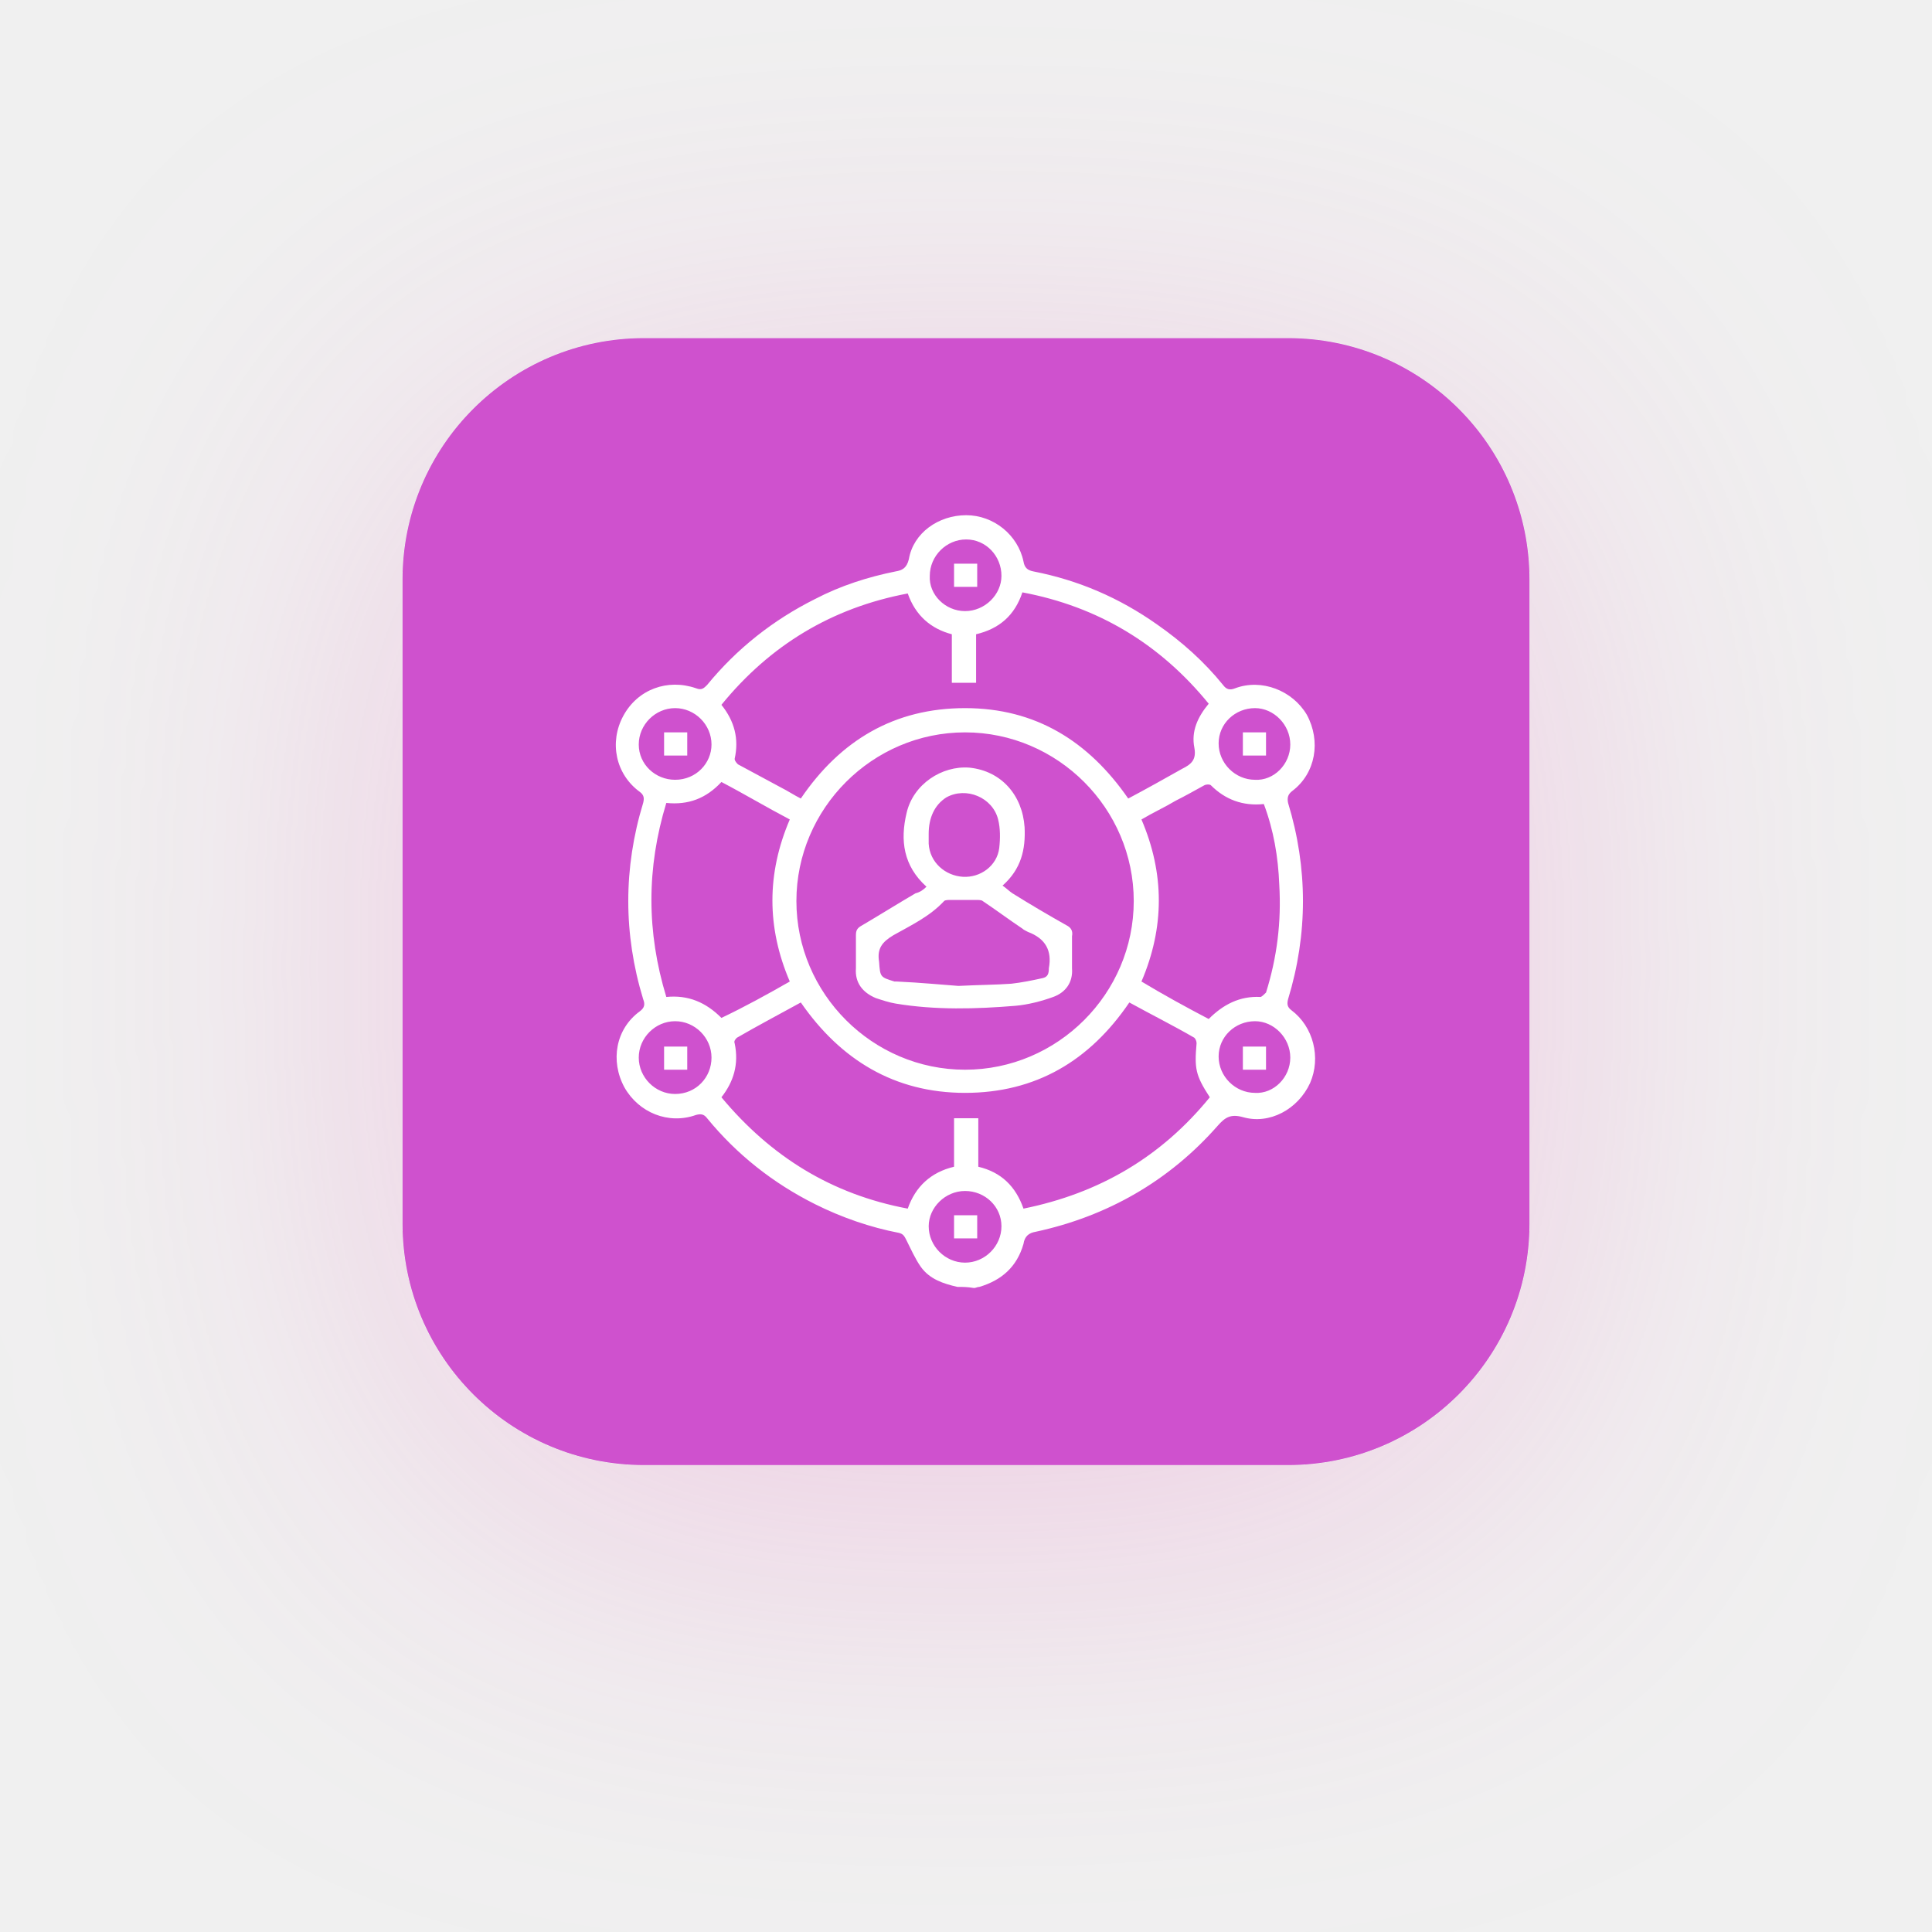
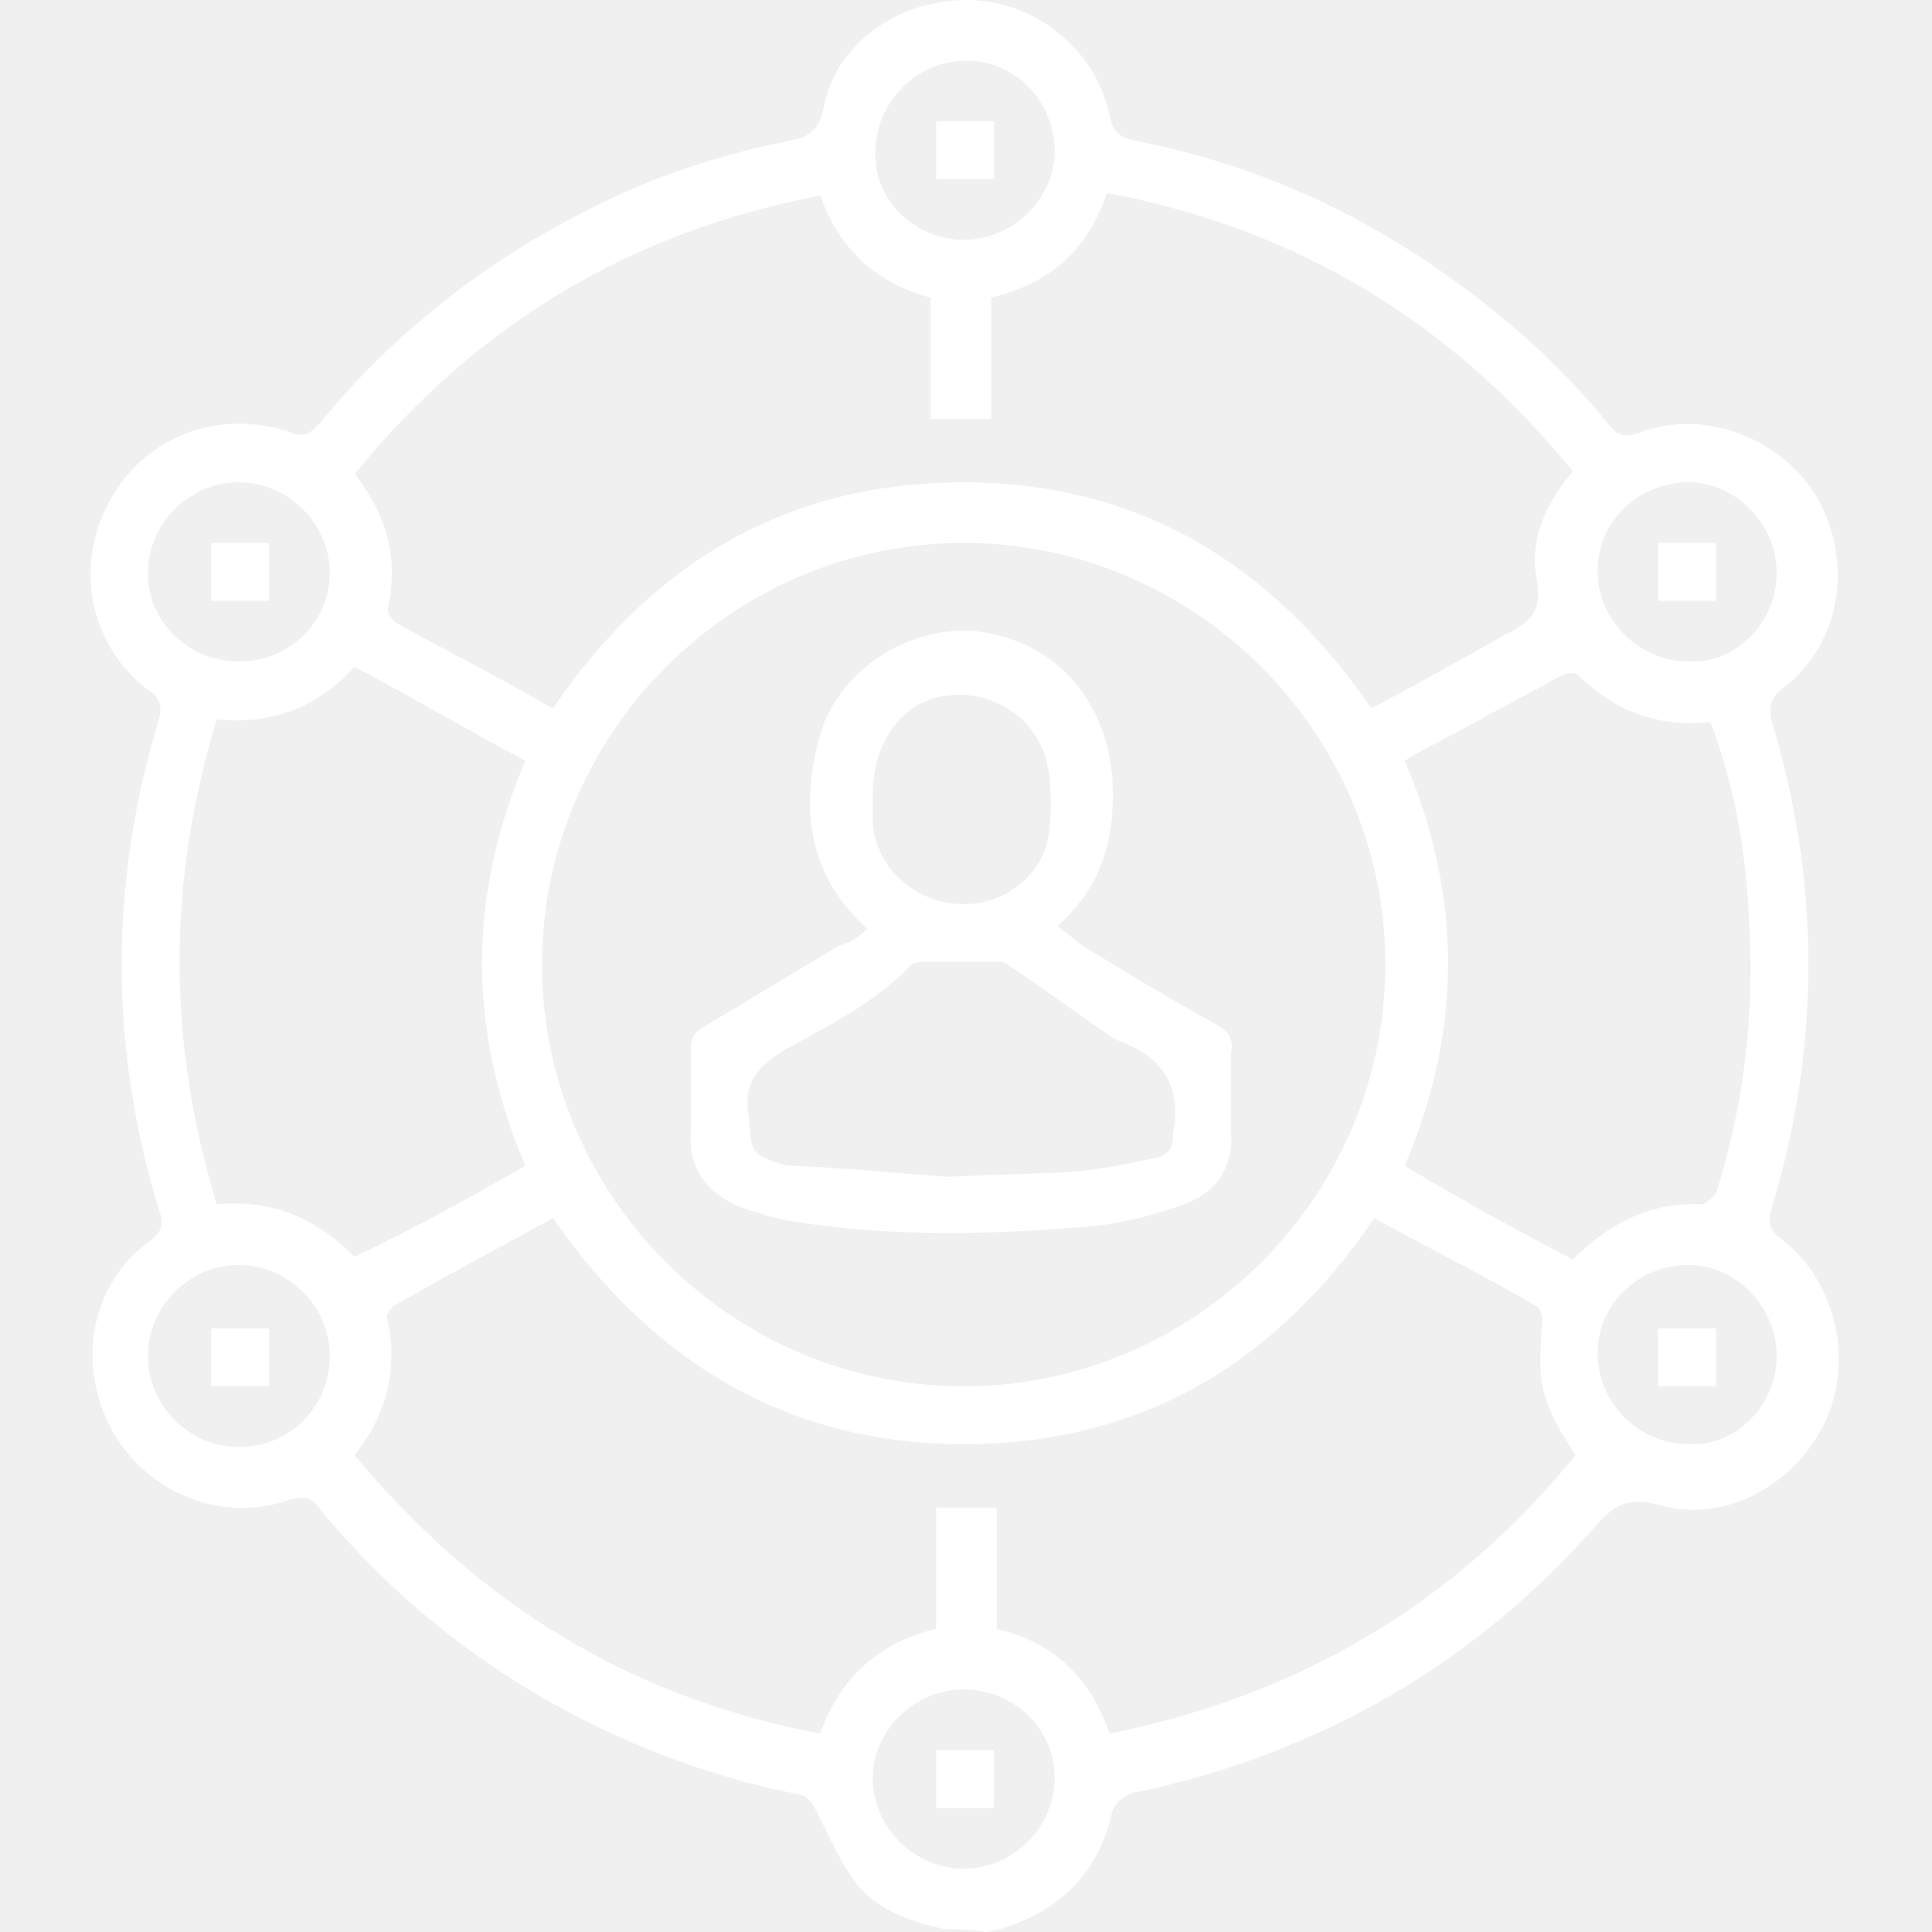
- <svg xmlns="http://www.w3.org/2000/svg" width="120" height="120" viewBox="0 0 120 120" fill="none">
-   <g filter="url(#filter0_d_1457_20756)">
-     <rect x="25" y="21" width="70" height="70" rx="15" fill="#CF51CE" />
-   </g>
-   <path d="M59.463 79.931C58.573 79.726 57.751 79.452 57.203 78.699C56.861 78.22 56.587 77.603 56.313 77.056C56.176 76.782 56.108 76.645 55.834 76.576C54.053 76.234 52.273 75.618 50.63 74.796C48.028 73.495 45.768 71.715 43.919 69.455C43.714 69.181 43.508 69.181 43.235 69.25C41.523 69.866 39.674 69.113 38.784 67.538C37.894 65.894 38.236 63.909 39.742 62.813C40.016 62.608 40.085 62.402 39.948 62.06C38.715 58.02 38.715 53.912 39.948 49.872C40.016 49.598 40.016 49.392 39.742 49.187C38.236 48.091 37.825 46.106 38.715 44.462C39.605 42.819 41.454 42.134 43.235 42.75C43.577 42.887 43.714 42.75 43.919 42.545C45.768 40.285 48.028 38.505 50.63 37.204C52.205 36.382 53.916 35.834 55.628 35.492C56.039 35.424 56.313 35.287 56.45 34.739C56.724 33.096 58.299 32 60.011 32C61.722 32 63.229 33.233 63.571 34.876C63.64 35.287 63.845 35.424 64.188 35.492C66.995 36.04 69.528 37.136 71.857 38.779C73.431 39.874 74.801 41.107 75.965 42.545C76.17 42.819 76.376 42.887 76.718 42.75C78.362 42.134 80.279 42.887 81.169 44.394C82.059 46.037 81.717 48.023 80.279 49.118C80.005 49.324 79.936 49.529 80.005 49.872C81.237 53.912 81.237 58.02 80.005 62.06C79.936 62.334 79.936 62.539 80.21 62.745C81.58 63.772 82.059 65.689 81.374 67.264C80.621 68.907 78.841 69.866 77.198 69.387C76.444 69.181 76.102 69.387 75.623 69.934C72.61 73.358 68.775 75.549 64.325 76.508C63.914 76.576 63.64 76.782 63.571 77.261C63.16 78.699 62.202 79.521 60.832 79.931C60.695 79.931 60.627 80 60.49 80C60.079 79.931 59.805 79.931 59.463 79.931ZM59.942 45.489C54.19 45.489 49.466 50.214 49.466 55.966C49.466 61.718 54.19 66.442 59.942 66.442C65.694 66.442 70.419 61.718 70.419 55.966C70.419 50.214 65.694 45.489 59.942 45.489ZM56.382 36.862C51.657 37.752 47.822 40.08 44.809 43.778C45.631 44.805 45.905 45.9 45.631 47.133C45.631 47.27 45.768 47.407 45.837 47.475C46.727 47.954 47.617 48.434 48.507 48.913C48.918 49.118 49.329 49.392 49.74 49.598C52.205 45.969 55.56 43.983 59.942 43.983C64.325 43.983 67.611 46.037 70.076 49.598C71.24 48.981 72.336 48.365 73.431 47.749C73.979 47.475 74.322 47.201 74.185 46.448C73.979 45.421 74.39 44.531 75.075 43.709C72.062 40.011 68.228 37.683 63.503 36.793C63.023 38.231 62.065 39.053 60.627 39.395C60.627 40.422 60.627 41.449 60.627 42.408C60.148 42.408 59.668 42.408 59.12 42.408C59.12 41.381 59.12 40.354 59.12 39.395C57.819 39.053 56.861 38.231 56.382 36.862ZM44.809 68.154C47.891 71.852 51.657 74.18 56.382 75.07C56.861 73.7 57.819 72.81 59.258 72.468C59.258 71.441 59.258 70.414 59.258 69.455C59.805 69.455 60.216 69.455 60.764 69.455C60.764 70.482 60.764 71.509 60.764 72.468C62.202 72.81 63.092 73.7 63.571 75.07C68.296 74.111 72.13 71.852 75.143 68.154C74.253 66.785 74.185 66.374 74.322 64.799C74.322 64.662 74.253 64.525 74.185 64.457C72.884 63.703 71.514 63.019 70.145 62.265C67.68 65.894 64.325 67.88 59.942 67.88C55.56 67.88 52.205 65.826 49.74 62.265C48.37 63.019 47.069 63.703 45.768 64.457C45.7 64.525 45.563 64.662 45.631 64.799C45.905 66.1 45.563 67.195 44.809 68.154ZM49.055 60.964C47.617 57.609 47.617 54.254 49.055 50.899C47.617 50.145 46.248 49.324 44.809 48.571C43.851 49.598 42.755 50.009 41.386 49.872C40.153 53.912 40.153 57.883 41.386 61.923C42.755 61.786 43.851 62.265 44.809 63.224C46.248 62.539 47.617 61.786 49.055 60.964ZM75.075 63.292C75.965 62.402 76.992 61.855 78.293 61.923C78.362 61.923 78.567 61.718 78.635 61.649C79.32 59.458 79.594 57.267 79.457 54.939C79.389 53.227 79.115 51.584 78.499 49.94C77.198 50.077 76.102 49.666 75.212 48.776C75.143 48.708 74.938 48.708 74.801 48.776C74.185 49.118 73.568 49.461 73.021 49.735C72.336 50.145 71.583 50.488 70.898 50.899C72.336 54.254 72.336 57.609 70.898 60.964C72.267 61.786 73.637 62.539 75.075 63.292ZM59.942 37.957C61.175 37.957 62.202 36.93 62.202 35.766C62.202 34.533 61.243 33.506 60.011 33.506C58.778 33.506 57.751 34.533 57.751 35.766C57.683 36.93 58.71 37.957 59.942 37.957ZM44.193 46.242C44.193 45.01 43.166 43.983 41.934 43.983C40.701 43.983 39.674 45.01 39.674 46.242C39.674 47.475 40.701 48.434 41.934 48.434C43.235 48.434 44.193 47.407 44.193 46.242ZM80.142 46.242C80.142 45.01 79.115 43.983 77.951 43.983C76.718 43.983 75.691 44.941 75.691 46.174C75.691 47.407 76.718 48.434 77.951 48.434C79.115 48.502 80.142 47.475 80.142 46.242ZM44.193 65.689C44.193 64.457 43.166 63.429 41.934 63.429C40.701 63.429 39.674 64.457 39.674 65.689C39.674 66.921 40.701 67.949 41.934 67.949C43.235 67.949 44.193 66.921 44.193 65.689ZM80.142 65.689C80.142 64.457 79.115 63.429 77.951 63.429C76.718 63.429 75.691 64.388 75.691 65.621C75.691 66.853 76.718 67.88 77.951 67.88C79.115 67.949 80.142 66.921 80.142 65.689ZM59.942 73.974C58.71 73.974 57.683 75.001 57.683 76.165C57.683 77.398 58.71 78.425 59.942 78.425C61.175 78.425 62.202 77.398 62.202 76.165C62.202 74.933 61.175 73.974 59.942 73.974Z" fill="white" />
-   <path d="M57.545 55.075C56.107 53.774 55.902 52.199 56.312 50.487C56.723 48.707 58.504 47.543 60.215 47.68C62.201 47.885 63.502 49.392 63.639 51.377C63.708 52.747 63.434 53.979 62.27 55.006C62.475 55.143 62.681 55.349 62.886 55.486C63.982 56.17 65.146 56.855 66.241 57.471C66.515 57.608 66.652 57.814 66.584 58.156C66.584 58.841 66.584 59.526 66.584 60.142C66.652 61.032 66.173 61.648 65.419 61.922C64.666 62.196 63.845 62.401 63.091 62.47C60.626 62.675 58.093 62.744 55.628 62.333C55.217 62.264 54.806 62.127 54.395 61.991C53.574 61.648 53.094 61.032 53.163 60.142C53.163 59.457 53.163 58.772 53.163 58.088C53.163 57.814 53.231 57.677 53.437 57.54C54.601 56.855 55.696 56.17 56.86 55.486C57.134 55.417 57.34 55.28 57.545 55.075ZM59.531 61.237C60.9 61.169 61.859 61.169 62.818 61.1C63.434 61.032 64.118 60.895 64.735 60.758C65.077 60.69 65.146 60.484 65.146 60.142C65.351 59.046 64.94 58.293 63.845 57.882C63.708 57.814 63.571 57.745 63.502 57.677C62.681 57.129 61.859 56.513 61.037 55.965C60.969 55.896 60.763 55.897 60.626 55.897C60.079 55.897 59.599 55.897 59.051 55.897C58.914 55.897 58.709 55.896 58.641 55.965C57.751 56.924 56.586 57.471 55.491 58.088C54.806 58.498 54.464 58.909 54.601 59.731C54.669 60.69 54.669 60.69 55.559 60.964C55.628 60.964 55.628 60.964 55.696 60.964C57.203 61.032 58.572 61.169 59.531 61.237ZM57.682 51.788C57.682 51.993 57.682 52.199 57.682 52.404C57.751 53.568 58.709 54.39 59.805 54.459C60.9 54.527 61.927 53.774 62.064 52.678C62.133 52.062 62.133 51.446 61.996 50.898C61.654 49.528 60.01 48.844 58.778 49.528C58.024 50.008 57.682 50.829 57.682 51.788Z" fill="white" />
-   <path d="M60.696 36.45C60.216 36.45 59.737 36.45 59.258 36.45C59.258 35.97 59.258 35.491 59.258 35.012C59.737 35.012 60.216 35.012 60.696 35.012C60.696 35.491 60.696 35.97 60.696 36.45Z" fill="white" />
-   <path d="M42.686 46.927C42.207 46.927 41.727 46.927 41.248 46.927C41.248 46.447 41.248 45.968 41.248 45.489C41.727 45.489 42.207 45.489 42.686 45.489C42.686 45.968 42.686 46.447 42.686 46.927Z" fill="white" />
-   <path d="M78.635 45.489C78.635 45.968 78.635 46.447 78.635 46.927C78.156 46.927 77.677 46.927 77.197 46.927C77.197 46.447 77.197 45.968 77.197 45.489C77.677 45.489 78.156 45.489 78.635 45.489Z" fill="white" />
-   <path d="M42.686 66.442C42.207 66.442 41.727 66.442 41.248 66.442C41.248 65.962 41.248 65.483 41.248 65.004C41.727 65.004 42.207 65.004 42.686 65.004C42.686 65.483 42.686 65.962 42.686 66.442Z" fill="white" />
-   <path d="M78.635 65.004C78.635 65.483 78.635 65.962 78.635 66.442C78.156 66.442 77.677 66.442 77.197 66.442C77.197 65.962 77.197 65.483 77.197 65.004C77.677 65.004 78.156 65.004 78.635 65.004Z" fill="white" />
-   <path d="M60.696 75.481C60.696 75.96 60.696 76.439 60.696 76.919C60.216 76.919 59.737 76.919 59.258 76.919C59.258 76.439 59.258 75.96 59.258 75.481C59.737 75.481 60.148 75.481 60.696 75.481Z" fill="white" />
-   <defs>
-     <filter id="filter0_d_1457_20756" x="0" y="0" width="120" height="120" filterUnits="userSpaceOnUse" color-interpolation-filters="sRGB">
-       <feFlood flood-opacity="0" result="BackgroundImageFix" />
-       <feColorMatrix in="SourceAlpha" type="matrix" values="0 0 0 0 0 0 0 0 0 0 0 0 0 0 0 0 0 0 127 0" result="hardAlpha" />
-       <feOffset dy="4" />
-       <feGaussianBlur stdDeviation="12.5" />
-       <feComposite in2="hardAlpha" operator="out" />
-       <feColorMatrix type="matrix" values="0 0 0 0 0.918 0 0 0 0 0.365 0 0 0 0 0.733 0 0 0 0.25 0" />
-       <feBlend mode="normal" in2="BackgroundImageFix" result="effect1_dropShadow_1457_20756" />
-       <feBlend mode="normal" in="SourceGraphic" in2="effect1_dropShadow_1457_20756" result="shape" />
-     </filter>
-   </defs>
+ <svg xmlns="http://www.w3.org/2000/svg" width="48" height="48" viewBox="0 0 48 48" fill="none">
+   <path d="M23.463 47.931C22.573 47.726 21.751 47.452 21.203 46.699C20.861 46.22 20.587 45.603 20.313 45.056C20.176 44.782 20.108 44.645 19.834 44.576C18.053 44.234 16.273 43.618 14.63 42.796C12.028 41.495 9.768 39.715 7.919 37.455C7.714 37.181 7.509 37.181 7.235 37.25C5.523 37.866 3.674 37.113 2.784 35.538C1.894 33.894 2.236 31.909 3.742 30.813C4.016 30.608 4.085 30.402 3.948 30.06C2.715 26.02 2.715 21.912 3.948 17.872C4.016 17.598 4.016 17.392 3.742 17.187C2.236 16.091 1.825 14.106 2.715 12.462C3.606 10.819 5.454 10.134 7.235 10.75C7.577 10.887 7.714 10.75 7.919 10.545C9.768 8.285 12.028 6.505 14.63 5.204C16.205 4.382 17.916 3.835 19.628 3.492C20.039 3.424 20.313 3.287 20.45 2.739C20.724 1.096 22.299 0 24.011 0C25.723 0 27.229 1.233 27.571 2.876C27.64 3.287 27.845 3.424 28.188 3.492C30.995 4.04 33.529 5.136 35.857 6.779C37.431 7.874 38.801 9.107 39.965 10.545C40.17 10.819 40.376 10.887 40.718 10.75C42.362 10.134 44.279 10.887 45.169 12.394C46.059 14.037 45.717 16.023 44.279 17.118C44.005 17.324 43.937 17.529 44.005 17.872C45.237 21.912 45.237 26.02 44.005 30.06C43.937 30.334 43.937 30.539 44.21 30.745C45.58 31.772 46.059 33.689 45.374 35.264C44.621 36.907 42.841 37.866 41.197 37.387C40.444 37.181 40.102 37.387 39.623 37.934C36.61 41.358 32.775 43.549 28.325 44.508C27.914 44.576 27.64 44.782 27.571 45.261C27.16 46.699 26.202 47.521 24.832 47.931C24.695 47.931 24.627 48 24.49 48C24.079 47.931 23.805 47.931 23.463 47.931ZM23.942 13.489C18.19 13.489 13.466 18.214 13.466 23.966C13.466 29.718 18.19 34.442 23.942 34.442C29.694 34.442 34.419 29.718 34.419 23.966C34.419 18.214 29.694 13.489 23.942 13.489ZM20.382 4.862C15.657 5.752 11.822 8.08 8.81 11.777C9.631 12.805 9.905 13.9 9.631 15.133C9.631 15.27 9.768 15.407 9.837 15.475C10.727 15.954 11.617 16.434 12.507 16.913C12.918 17.118 13.329 17.392 13.74 17.598C16.205 13.969 19.56 11.983 23.942 11.983C28.325 11.983 31.611 14.037 34.076 17.598C35.24 16.982 36.336 16.365 37.431 15.749C37.979 15.475 38.322 15.201 38.185 14.448C37.979 13.421 38.39 12.531 39.075 11.709C36.062 8.011 32.227 5.683 27.503 4.793C27.023 6.231 26.065 7.053 24.627 7.395C24.627 8.422 24.627 9.449 24.627 10.408C24.148 10.408 23.668 10.408 23.12 10.408C23.12 9.381 23.12 8.354 23.12 7.395C21.82 7.053 20.861 6.231 20.382 4.862ZM8.81 36.154C11.891 39.852 15.657 42.18 20.382 43.07C20.861 41.7 21.82 40.81 23.258 40.468C23.258 39.441 23.258 38.414 23.258 37.455C23.805 37.455 24.216 37.455 24.764 37.455C24.764 38.482 24.764 39.509 24.764 40.468C26.202 40.81 27.092 41.7 27.571 43.07C32.296 42.111 36.13 39.852 39.143 36.154C38.253 34.785 38.185 34.374 38.322 32.799C38.322 32.662 38.253 32.525 38.185 32.456C36.884 31.703 35.514 31.018 34.145 30.265C31.68 33.894 28.325 35.88 23.942 35.88C19.56 35.88 16.205 33.826 13.74 30.265C12.37 31.018 11.069 31.703 9.768 32.456C9.7 32.525 9.563 32.662 9.631 32.799C9.905 34.1 9.563 35.195 8.81 36.154ZM13.055 28.964C11.617 25.609 11.617 22.254 13.055 18.899C11.617 18.145 10.248 17.324 8.81 16.571C7.851 17.598 6.755 18.009 5.386 17.872C4.153 21.912 4.153 25.883 5.386 29.923C6.755 29.786 7.851 30.265 8.81 31.224C10.248 30.539 11.617 29.786 13.055 28.964ZM39.075 31.292C39.965 30.402 40.992 29.855 42.293 29.923C42.362 29.923 42.567 29.718 42.636 29.649C43.32 27.458 43.594 25.267 43.457 22.939C43.389 21.227 43.115 19.584 42.498 17.94C41.197 18.077 40.102 17.666 39.212 16.776C39.143 16.708 38.938 16.708 38.801 16.776C38.185 17.118 37.568 17.461 37.021 17.735C36.336 18.145 35.583 18.488 34.898 18.899C36.336 22.254 36.336 25.609 34.898 28.964C36.267 29.786 37.637 30.539 39.075 31.292ZM23.942 5.957C25.175 5.957 26.202 4.93 26.202 3.766C26.202 2.534 25.243 1.506 24.011 1.506C22.778 1.506 21.751 2.534 21.751 3.766C21.683 4.93 22.71 5.957 23.942 5.957ZM8.193 14.242C8.193 13.01 7.166 11.983 5.934 11.983C4.701 11.983 3.674 13.01 3.674 14.242C3.674 15.475 4.701 16.434 5.934 16.434C7.235 16.434 8.193 15.407 8.193 14.242ZM44.142 14.242C44.142 13.01 43.115 11.983 41.951 11.983C40.718 11.983 39.691 12.941 39.691 14.174C39.691 15.407 40.718 16.434 41.951 16.434C43.115 16.502 44.142 15.475 44.142 14.242ZM8.193 33.689C8.193 32.456 7.166 31.429 5.934 31.429C4.701 31.429 3.674 32.456 3.674 33.689C3.674 34.922 4.701 35.949 5.934 35.949C7.235 35.949 8.193 34.922 8.193 33.689ZM44.142 33.689C44.142 32.456 43.115 31.429 41.951 31.429C40.718 31.429 39.691 32.388 39.691 33.62C39.691 34.853 40.718 35.88 41.951 35.88C43.115 35.949 44.142 34.922 44.142 33.689ZM23.942 41.974C22.71 41.974 21.683 43.001 21.683 44.166C21.683 45.398 22.71 46.425 23.942 46.425C25.175 46.425 26.202 45.398 26.202 44.166C26.202 42.933 25.175 41.974 23.942 41.974Z" fill="white" />
+   <path d="M21.545 23.075C20.107 21.774 19.902 20.199 20.312 18.487C20.723 16.707 22.504 15.543 24.215 15.68C26.201 15.885 27.502 17.392 27.639 19.377C27.708 20.747 27.434 21.979 26.27 23.006C26.475 23.143 26.681 23.349 26.886 23.486C27.982 24.17 29.146 24.855 30.241 25.471C30.515 25.608 30.652 25.814 30.584 26.156C30.584 26.841 30.584 27.526 30.584 28.142C30.652 29.032 30.173 29.648 29.419 29.922C28.666 30.196 27.845 30.401 27.091 30.47C24.626 30.675 22.093 30.744 19.628 30.333C19.217 30.265 18.806 30.128 18.395 29.991C17.574 29.648 17.094 29.032 17.163 28.142C17.163 27.457 17.163 26.772 17.163 26.088C17.163 25.814 17.231 25.677 17.437 25.54C18.601 24.855 19.696 24.17 20.86 23.486C21.134 23.417 21.34 23.28 21.545 23.075ZM23.531 29.237C24.9 29.169 25.859 29.169 26.817 29.1C27.434 29.032 28.119 28.895 28.735 28.758C29.077 28.69 29.146 28.484 29.146 28.142C29.351 27.046 28.94 26.293 27.845 25.882C27.708 25.814 27.571 25.745 27.502 25.677C26.681 25.129 25.859 24.513 25.037 23.965C24.969 23.896 24.763 23.896 24.626 23.896C24.079 23.896 23.599 23.896 23.052 23.896C22.915 23.896 22.709 23.896 22.641 23.965C21.75 24.924 20.586 25.471 19.491 26.088C18.806 26.498 18.464 26.909 18.601 27.731C18.669 28.69 18.669 28.69 19.559 28.963C19.628 28.963 19.628 28.963 19.696 28.963C21.203 29.032 22.572 29.169 23.531 29.237ZM21.682 19.788C21.682 19.994 21.682 20.199 21.682 20.404C21.75 21.568 22.709 22.39 23.805 22.459C24.9 22.527 25.927 21.774 26.064 20.678C26.133 20.062 26.133 19.446 25.996 18.898C25.654 17.528 24.01 16.844 22.778 17.528C22.024 18.008 21.682 18.829 21.682 19.788Z" fill="white" />
+   <path d="M24.696 4.45C24.216 4.45 23.737 4.45 23.258 4.45C23.258 3.97 23.258 3.491 23.258 3.012C23.737 3.012 24.216 3.012 24.696 3.012C24.696 3.491 24.696 3.97 24.696 4.45Z" fill="white" />
+   <path d="M6.686 14.927C6.207 14.927 5.727 14.927 5.248 14.927C5.248 14.447 5.248 13.968 5.248 13.489C5.727 13.489 6.207 13.489 6.686 13.489C6.686 13.968 6.686 14.447 6.686 14.927Z" fill="white" />
+   <path d="M42.635 13.489C42.635 13.968 42.635 14.447 42.635 14.927C42.156 14.927 41.677 14.927 41.197 14.927C41.197 14.447 41.197 13.968 41.197 13.489C41.677 13.489 42.156 13.489 42.635 13.489Z" fill="white" />
+   <path d="M6.686 34.442C6.207 34.442 5.727 34.442 5.248 34.442C5.248 33.962 5.248 33.483 5.248 33.004C5.727 33.004 6.207 33.004 6.686 33.004C6.686 33.483 6.686 33.962 6.686 34.442Z" fill="white" />
+   <path d="M42.635 33.004C42.635 33.483 42.635 33.962 42.635 34.442C42.156 34.442 41.677 34.442 41.197 34.442C41.197 33.962 41.197 33.483 41.197 33.004C41.677 33.004 42.156 33.004 42.635 33.004Z" fill="white" />
+   <path d="M24.696 43.481C24.696 43.96 24.696 44.439 24.696 44.919C24.216 44.919 23.737 44.919 23.258 44.919C23.258 44.439 23.258 43.96 23.258 43.481C23.737 43.481 24.148 43.481 24.696 43.481Z" fill="white" />
</svg>
